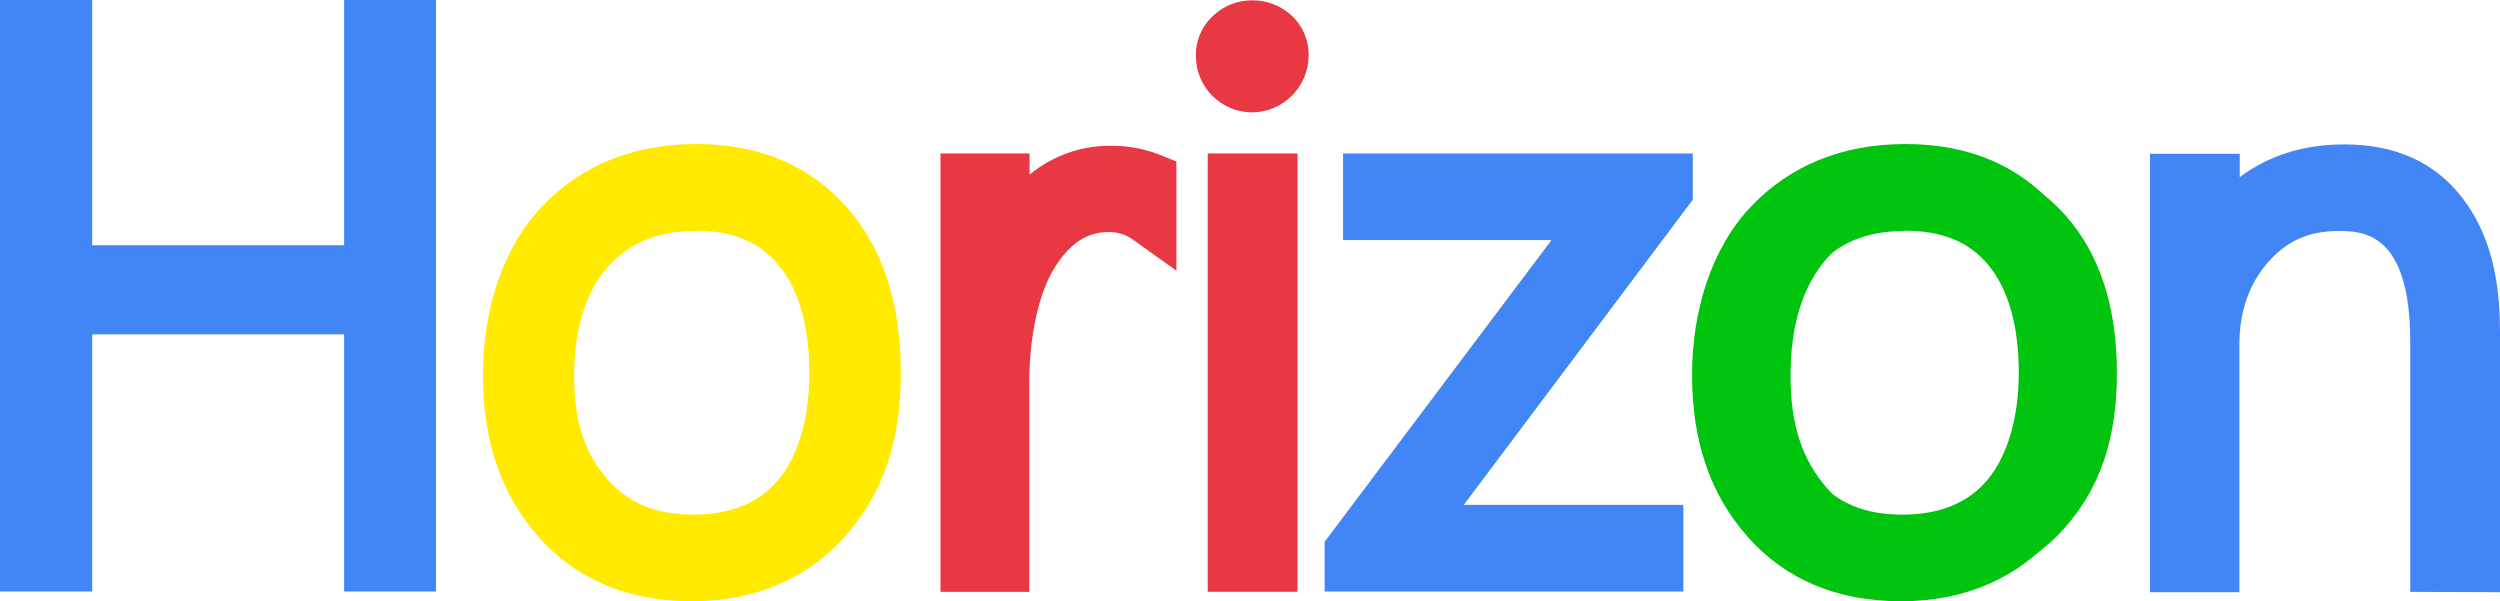
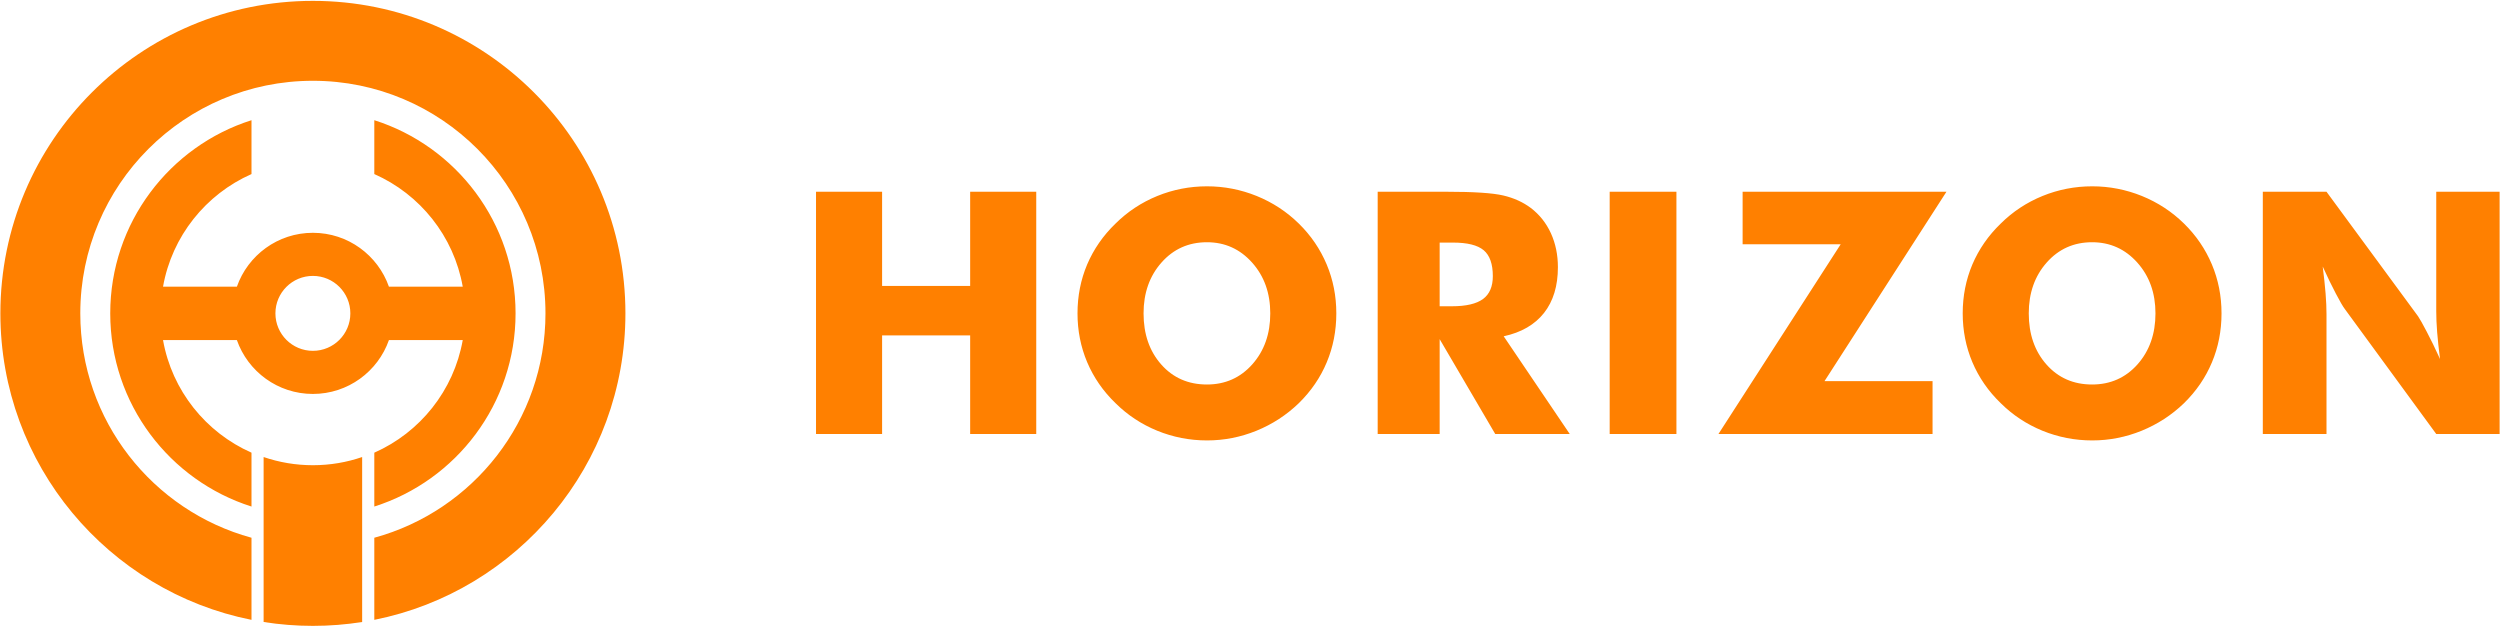
- <svg xmlns="http://www.w3.org/2000/svg" id="图层_1" data-name="图层 1" viewBox="0 0 718.5 172.7">
+ <svg xmlns="http://www.w3.org/2000/svg" xml:space="preserve" width="718px" height="180px" version="1.1" style="shape-rendering:geometricPrecision; text-rendering:geometricPrecision; image-rendering:optimizeQuality; fill-rule:evenodd; clip-rule:evenodd" viewBox="0 0 71800 18000">
  <defs>
-     <style>.cls-1{fill:#4285f4;}.cls-2{fill:#ffea00;}.cls-3{fill:#e73844;}.cls-4{fill:#00c40d;}</style>
+     <style type="text/css">
+    
+     .fil0 {fill:#FF8000}
+    
+   </style>
  </defs>
-   <polygon class="cls-1" points="98.9 170 98.9 96.1 26.5 96.1 26.5 170 0 170 0 0 26.5 0 26.5 70.5 98.9 70.5 98.9 0 125.3 0 125.3 170 98.9 170" />
-   <polygon class="cls-1" points="103.9 165 103.9 91.1 21.5 91.1 21.5 165 5 165 5 5 21.5 5 21.5 75.5 103.9 75.5 103.9 5 120.3 5 120.3 165 103.9 165" />
-   <polygon class="cls-1" points="100.9 168 100.9 94.1 24.5 94.1 24.5 168 2 168 2 2 24.5 2 24.5 72.5 100.9 72.5 100.9 2 123.3 2 123.3 168 100.9 168" />
-   <polygon class="cls-1" points="105.9 163 105.9 89.1 19.5 89.1 19.5 163 7 163 7 7 19.5 7 19.5 77.5 105.9 77.5 105.9 7 118.3 7 118.3 163 105.9 163" />
-   <polygon class="cls-1" points="103 166 103 92 22.5 92 22.5 166 4.1 166 4.1 4.1 22.5 4.1 22.5 74.6 103 74.6 103 4.1 121.3 4.1 121.3 166 103 166" />
-   <polygon class="cls-1" points="108 161 108 87 17.5 87 17.5 161 9.1 161 9.1 9.1 17.5 9.1 17.5 79.6 108 79.6 108 9.1 116.3 9.1 116.3 161 108 161" />
-   <polygon class="cls-1" points="105 164 105 90 20.5 90 20.5 164 6.1 164 6.1 6.1 20.5 6.1 20.5 76.6 105 76.6 105 6.1 119.3 6.1 119.3 164 105 164" />
-   <polygon class="cls-1" points="110 159 110 85 15.5 85 15.5 159 11.1 159 11.1 11.1 15.5 11.1 15.5 81.6 110 81.6 110 11.1 114.3 11.1 114.3 159 110 159" />
-   <polygon class="cls-1" points="102.8 166.2 102.8 92.2 22.6 92.2 22.6 166.2 3.9 166.2 3.9 3.9 22.6 3.9 22.6 74.4 102.8 74.4 102.8 3.9 121.5 3.9 121.5 166.2 102.8 166.2" />
-   <polygon class="cls-1" points="107.8 161.2 107.8 87.2 17.6 87.2 17.6 161.2 8.9 161.2 8.9 8.9 17.6 8.9 17.6 79.4 107.8 79.4 107.8 8.9 116.5 8.9 116.5 161.2 107.8 161.2" />
-   <polygon class="cls-1" points="104.8 164.2 104.8 90.2 20.6 90.2 20.6 164.2 5.9 164.2 5.9 5.9 20.6 5.9 20.6 76.4 104.8 76.4 104.8 5.9 119.5 5.9 119.5 164.2 104.8 164.2" />
-   <polygon class="cls-1" points="109.8 159.2 109.8 85.2 15.7 85.2 15.7 159.2 10.9 159.2 10.9 10.9 15.7 10.9 15.7 81.4 109.8 81.4 109.8 10.9 114.5 10.9 114.5 159.2 109.8 159.2" />
-   <path class="cls-1" d="M147.6,275.7v-74H59.3v74H48.7V121.6H59.3v70.5h88.3V121.6h10.5V275.7Z" transform="translate(-40.8 -113.6)" />
-   <path class="cls-1" d="M152.6,270.7V126.6h.5V270.7Zm-98.9,0V126.6h.6V270.7Z" transform="translate(-40.8 -113.6)" />
-   <polygon class="cls-1" points="108.8 160.1 108.8 86.1 16.6 86.1 16.6 160.1 9.9 160.1 9.9 9.9 16.6 9.9 16.6 80.5 108.8 80.5 108.8 9.9 115.4 9.9 115.4 160.1 108.8 160.1" />
-   <polygon class="cls-1" points="108.8 160.1 108.8 86.1 16.6 86.1 16.6 160.1 9.9 160.1 9.9 9.9 16.6 9.9 16.6 80.5 108.8 80.5 108.8 9.9 115.4 9.9 115.4 160.1 108.8 160.1" />
-   <path class="cls-2" d="M239.7,286.4c-18.4,0-33.2-6.2-44.1-18.5s-16-27.7-16-46.5,5.7-36.6,16.9-48.4,26.2-18,44.4-18,32.5,6.1,43.1,18,15.7,27.8,15.7,47.8-5.3,34.8-15.9,46.8S258.2,286.4,239.7,286.4Zm.8-106.4c-10.7,0-18.9,3.4-25.1,10.4s-9.6,17.7-9.6,31.2,3.2,22.3,9.4,29.5,14.1,10.4,24.8,10.4,18.9-3.3,24.5-10,8.9-17.4,8.9-30.7-3-24.1-8.8-31S251.2,179.9,240.5,179.9Z" transform="translate(-40.8 -113.6)" />
-   <path class="cls-2" d="M239.7,281.4c-16.9,0-30.4-5.7-40.3-16.8s-14.8-25.6-14.8-43.2,5.2-34.1,15.5-44.9,24-16.4,40.8-16.4,29.8,5.5,39.4,16.4,14.4,25.7,14.4,44.5-4.9,32.4-14.6,43.5S256.7,281.4,239.7,281.4Zm.8-106.4c-12.2,0-21.6,4-28.8,12.1s-10.8,19.8-10.8,34.5,3.6,24.7,10.6,32.8,16.4,12.1,28.6,12.1,21.7-3.9,28.4-11.8,10.1-19.4,10.1-33.9-3.4-26.4-10-34.2S252.7,174.9,240.5,174.9Z" transform="translate(-40.8 -113.6)" />
-   <path class="cls-2" d="M239.7,284.4c-17.8,0-32.1-6-42.6-17.9s-15.5-26.8-15.5-45.2,5.5-35.6,16.3-47,25.4-17.3,43-17.3,31.4,5.8,41.6,17.4,15.2,27,15.2,46.5-5.2,33.8-15.4,45.5S257.6,284.4,239.7,284.4Zm.8-106.4c-11.3,0-20,3.6-26.6,11.1s-10.1,18.5-10.1,32.5,3.3,23.3,9.9,30.9,15,11.1,26.4,11.1,20-3.5,26.1-10.8,9.4-18.2,9.4-32-3.1-25-9.3-32.3S251.8,177.9,240.5,177.9Z" transform="translate(-40.8 -113.6)" />
-   <path class="cls-2" d="M239.7,279.4c-16.3,0-29.3-5.4-38.8-16.2s-14.3-24.8-14.3-41.9,5-33.1,14.9-43.5S224.7,162,240.9,162s28.7,5.3,37.9,15.7,13.9,24.9,13.9,43.2-4.8,31.5-14.2,42.2S256.1,279.4,239.7,279.4Zm.8-106.4c-12.8,0-22.7,4.2-30.3,12.8s-11.3,20.6-11.3,35.8,3.7,25.6,11.1,34.1,17.3,12.8,30.1,12.8,22.9-4.1,29.9-12.6,10.5-20.2,10.5-35.2S277,193.4,270,185.2,253.4,172.9,240.5,172.9Z" transform="translate(-40.8 -113.6)" />
-   <path class="cls-2" d="M239.7,282.3c-17.1,0-30.9-5.8-41-17.2s-15-26-15-43.8,5.3-34.5,15.7-45.6,24.4-16.7,41.5-16.7,30.3,5.6,40.1,16.7,14.6,26.1,14.6,45.1-5,32.9-14.9,44.2S257,282.3,239.7,282.3Zm.8-106.4c-11.9,0-21.1,3.9-28.1,11.8s-10.6,19.4-10.6,33.9,3.5,24.2,10.4,32.2,15.9,11.8,27.9,11.8,21.2-3.8,27.7-11.5,9.9-19.1,9.9-33.3-3.3-26-9.8-33.6S252.5,175.9,240.5,175.9Z" transform="translate(-40.8 -113.6)" />
-   <path class="cls-2" d="M239.7,277.3c-15.6,0-28.2-5.2-37.3-15.5s-13.7-23.9-13.7-40.5,4.8-32.1,14.4-42.1,22.2-15.1,37.8-15.1,27.5,5,36.4,15,13.4,24.1,13.4,41.8-4.6,30.5-13.6,40.9S255.5,277.3,239.7,277.3Zm.8-106.4c-13.4,0-23.9,4.4-31.9,13.5s-11.8,21.4-11.8,37.2,3.9,26.5,11.6,35.5,18.2,13.5,31.7,13.5,24-4.4,31.5-13.3,11-21.1,11-36.5-3.7-28.3-11-36.9S254,170.9,240.5,170.9Z" transform="translate(-40.8 -113.6)" />
-   <path class="cls-2" d="M239.7,280.3c-16.5,0-29.8-5.5-39.5-16.5s-14.5-25.2-14.5-42.5,5.1-33.6,15.2-44.2,23.6-16.1,40-16.1,29.2,5.4,38.6,16,14.1,25.3,14.1,43.8-4.8,31.9-14.4,42.8S256.4,280.3,239.7,280.3Zm.8-106.4c-12.5,0-22.2,4.1-29.6,12.5s-11.1,20.2-11.1,35.2,3.6,25.2,10.8,33.5,16.8,12.5,29.4,12.5,22.3-4,29.2-12.2,10.3-19.9,10.3-34.6-3.4-26.9-10.3-34.9S253.1,173.9,240.5,173.9Z" transform="translate(-40.8 -113.6)" />
-   <path class="cls-2" d="M239.7,275.3c-15,0-27.1-5-35.8-14.8s-13.2-23.1-13.2-39.2,4.6-31.1,13.8-40.7,21.4-14.5,36.4-14.5,26.4,4.8,34.9,14.3,12.9,23.2,12.9,40.5-4.4,29.6-13.1,39.5S254.9,275.3,239.7,275.3Zm.8-106.4c-14,0-25,4.6-33.4,14.2s-12.3,22.2-12.3,38.5,4.1,27.5,12,36.8,19.1,14.2,33.2,14.2,25.2-4.6,33-14,11.5-21.9,11.5-37.8-3.9-29.2-11.4-38.2S254.6,168.9,240.5,168.9Z" transform="translate(-40.8 -113.6)" />
-   <path class="cls-2" d="M239.7,282.5c-17.2,0-31-5.8-41.2-17.2s-15.1-26.1-15.1-43.9,5.3-34.6,15.8-45.7,24.5-16.8,41.6-16.8,30.4,5.6,40.2,16.7,14.7,26.2,14.7,45.3-5,33-14.9,44.3S257,282.5,239.7,282.5Zm.8-106.4c-11.9,0-21,3.8-28,11.7S202,207.1,202,221.6s3.5,24.1,10.3,32.1,15.9,11.7,27.8,11.7,21.1-3.7,27.5-11.4,9.8-19,9.8-33.2-3.3-25.9-9.7-33.5S252.4,176.1,240.5,176.1Z" transform="translate(-40.8 -113.6)" />
-   <path class="cls-2" d="M239.7,277.5c-15.7,0-28.3-5.2-37.4-15.5s-13.8-24-13.8-40.6,4.9-32.2,14.4-42.3,22.3-15.2,38-15.2,27.6,5.1,36.5,15.1,13.4,24.1,13.4,42-4.6,30.6-13.7,41S255.5,277.5,239.7,277.5Zm.8-106.4c-13.4,0-23.8,4.4-31.7,13.4S197,205.8,197,221.6s3.9,26.5,11.5,35.3,18.1,13.4,31.6,13.4,23.9-4.3,31.4-13.2,11-21,11-36.4-3.7-28.2-10.9-36.7S254,171.1,240.5,171.1Z" transform="translate(-40.8 -113.6)" />
-   <path class="cls-2" d="M239.7,280.5c-16.6,0-29.9-5.6-39.7-16.6s-14.5-25.2-14.5-42.6,5.1-33.6,15.2-44.3,23.7-16.1,40.1-16.1,29.3,5.4,38.7,16.1,14.2,25.4,14.2,43.9-4.9,32-14.4,43S256.4,280.5,239.7,280.5Zm.8-106.4c-12.5,0-22.1,4.1-29.5,12.4s-11,20.1-11,35.1,3.6,25.1,10.8,33.4,16.8,12.4,29.3,12.4,22.2-4,29.1-12.2,10.3-19.8,10.3-34.5-3.4-26.8-10.2-34.8S253,174.1,240.5,174.1Z" transform="translate(-40.8 -113.6)" />
-   <path class="cls-2" d="M239.7,275.5c-15.1,0-27.2-5-35.9-14.9s-13.3-23.2-13.3-39.3,4.7-31.2,13.9-40.9,21.4-14.6,36.5-14.6,26.5,4.8,35,14.4,12.9,23.3,12.9,40.6-4.4,29.7-13.2,39.7S254.9,275.5,239.7,275.5Zm.8-106.4c-14,0-24.9,4.6-33.2,14.1S195,205.3,195,221.6s4,27.4,12,36.6,19,14.1,33.1,14.1,25.1-4.6,32.9-14,11.4-21.8,11.4-37.7-3.8-29.1-11.4-38S254.6,169.1,240.5,169.1Z" transform="translate(-40.8 -113.6)" />
-   <path class="cls-2" d="M239.7,278.4q-24.1,0-38.1-15.9t-14-41.2q0-27.4,14.7-42.9T240.9,163q23.5,0,37.2,15.4t13.7,42.6q0,25.7-13.9,41.6T239.7,278.4Zm.8-106.4q-19.5,0-31,13.1t-11.6,36.4q0,21.6,11.3,34.7t30.9,13.1q19.9,0,30.6-12.9t10.8-35.8q0-23.5-10.7-36.1T240.5,172Z" transform="translate(-40.8 -113.6)" />
-   <path class="cls-2" d="M200.5,252.7c-5.2-8.6-7.9-19.1-7.9-31.3,0-14.3,3.2-26,9.5-34.9-6.1,9.1-9.2,20.9-9.2,35.1C192.9,233.7,195.5,244.1,200.5,252.7Zm83-10.1a75.9,75.9,0,0,0,2.9-21.9c0-10.5-1.5-19.5-4.6-27.1,3.3,7.6,4.9,16.8,4.9,27.4A68,68,0,0,1,283.5,242.6Z" transform="translate(-40.8 -113.6)" />
-   <path class="cls-2" d="M239.7,276.4c-15.4,0-27.7-5.1-36.6-15.2s-13.5-23.6-13.5-39.9,4.8-31.6,14.1-41.5S225.6,165,240.9,165s27,4.9,35.7,14.7,13.1,23.7,13.1,41.2-4.5,30.1-13.4,40.3S255.2,276.4,239.7,276.4Zm.8-106.4c-13.5,0-24.5,4.6-32.5,13.8s-12.1,21.8-12.1,37.8,4,27,11.8,36,18.8,13.8,32.4,13.8,24.6-4.6,32.2-13.6,11.2-21.4,11.2-37.1-3.8-28.7-11.2-37.4S254.1,170,240.5,170Z" transform="translate(-40.8 -113.6)" />
-   <path class="cls-2" d="M239.7,276.4c-15.4,0-27.7-5.1-36.6-15.2s-13.5-23.6-13.5-39.9,4.8-31.6,14.1-41.5S225.6,165,240.9,165s27,4.9,35.7,14.7,13.1,23.7,13.1,41.2-4.5,30.1-13.4,40.3S255.2,276.4,239.7,276.4Zm.8-106.4c-13.5,0-24.5,4.6-32.5,13.8s-12.1,21.8-12.1,37.8,4,27,11.8,36,18.8,13.8,32.4,13.8,24.6-4.6,32.2-13.6,11.2-21.4,11.2-37.1-3.8-28.7-11.2-37.4S254.1,170,240.5,170Z" transform="translate(-40.8 -113.6)" />
-   <path class="cls-3" d="M311.1,283.7v-126h25.6v6.1a36,36,0,0,1,23.3-8.3,37.3,37.3,0,0,1,13.9,2.5l5,2v31.4l-12.6-9a11.4,11.4,0,0,0-7-2.1c-6,0-10.8,3.1-15.2,9.9s-7.5,19-7.5,33.8v59.7Z" transform="translate(-40.8 -113.6)" />
-   <path class="cls-3" d="M316.1,278.7v-116h15.6v11.7l8.2-6.7a31.2,31.2,0,0,1,20.2-7.2,32.4,32.4,0,0,1,12.1,2.1l1.8.7v18.3l-4.7-3.3a16.4,16.4,0,0,0-9.9-3c-7.7,0-14,4-19.4,12.1s-8.3,20.7-8.3,36.6v54.7Z" transform="translate(-40.8 -113.6)" />
-   <path class="cls-3" d="M313.1,281.7v-122h21.6v8.3l3.3-2.7a34.1,34.1,0,0,1,22.1-7.8,35.3,35.3,0,0,1,13.2,2.4l3.7,1.5v26.1l-9.4-6.7a13.3,13.3,0,0,0-8.1-2.4c-6.7,0-12,3.4-16.9,10.8s-7.8,19.7-7.8,34.9v57.7Z" transform="translate(-40.8 -113.6)" />
-   <path class="cls-3" d="M318.1,276.7v-112h11.6v13.9l11.4-9.3a29.2,29.2,0,0,1,18.9-6.7,30.4,30.4,0,0,1,11.3,2l.6.2v13l-1.5-1.1a18.3,18.3,0,0,0-11.1-3.4c-8.4,0-15.3,4.3-21,13s-8.7,21.4-8.7,37.7v52.7Z" transform="translate(-40.8 -113.6)" />
-   <path class="cls-3" d="M315.2,279.6V161.8h17.4V174a37.6,37.6,0,0,1,6-6.5,32.1,32.1,0,0,1,21.4-7.9,33.3,33.3,0,0,1,12.4,2.2l2.4,1v20.7l-6.1-4.4a15.5,15.5,0,0,0-9.4-2.8c-7.3,0-13.4,3.8-18.6,11.7s-8.2,20.4-8.2,36v55.6Z" transform="translate(-40.8 -113.6)" />
-   <path class="cls-3" d="M320.2,274.6V166.8h7.4v22.6l9-12.4a32.7,32.7,0,0,1,5.2-5.6,27.3,27.3,0,0,1,18.2-6.7,28.9,28.9,0,0,1,9.8,1.6v7.7a21,21,0,0,0-10.5-2.6c-9,0-16.7,4.7-22.8,13.9s-9,22.2-9,38.8v50.6Z" transform="translate(-40.8 -113.6)" />
-   <path class="cls-3" d="M317.2,277.6V163.8h13.4v16.4l3.6-5a35.7,35.7,0,0,1,5.7-6.2,30.2,30.2,0,0,1,20.1-7.4,31.3,31.3,0,0,1,11.7,2.1l1.2.5v15.5l-3-2.1a17.4,17.4,0,0,0-10.5-3.2c-8.1,0-14.7,4.1-20.3,12.6s-8.5,21.1-8.5,37.1v53.6Z" transform="translate(-40.8 -113.6)" />
-   <path class="cls-3" d="M322.2,272.6V168.8h3.4v26.8l12.7-17.4a30.7,30.7,0,0,1,4.9-5.3,25.3,25.3,0,0,1,16.9-6.2,28,28,0,0,1,7.8,1v3.1a23.7,23.7,0,0,0-8.5-1.5c-9.8,0-18,5-24.4,14.8s-9.3,22.9-9.3,39.9v48.6Z" transform="translate(-40.8 -113.6)" />
-   <path class="cls-3" d="M315,279.8V161.6h17.8v11.9a37.6,37.6,0,0,1,5.7-6.1,32.3,32.3,0,0,1,21.6-8,33.5,33.5,0,0,1,12.5,2.2l2.6,1v21.2l-6.4-4.6a15.3,15.3,0,0,0-9.2-2.8c-7.3,0-13.3,3.8-18.4,11.6s-8.1,20.3-8.1,35.9v55.8Z" transform="translate(-40.8 -113.6)" />
-   <path class="cls-3" d="M320,274.8V166.6h7.8v21.9l9-12a32.7,32.7,0,0,1,4.9-5.3,27.5,27.5,0,0,1,18.3-6.8,29,29,0,0,1,10,1.6v8.2a20.7,20.7,0,0,0-10.7-2.8c-9,0-16.6,4.7-22.6,13.9s-9,22.1-9,38.7v50.8Z" transform="translate(-40.8 -113.6)" />
-   <path class="cls-3" d="M317,277.8V163.6h13.8v15.9l3.6-4.8a35.7,35.7,0,0,1,5.4-5.7,30.4,30.4,0,0,1,20.3-7.5,31.5,31.5,0,0,1,11.7,2.1l1.3.5v16l-3.3-2.3a17.2,17.2,0,0,0-10.4-3.2c-8,0-14.6,4.1-20.1,12.5s-8.5,21-8.5,37v53.8Z" transform="translate(-40.8 -113.6)" />
-   <path class="cls-3" d="M322,272.8V168.6h3.8v25.9l12.6-16.8a30.7,30.7,0,0,1,4.6-4.9,25.5,25.5,0,0,1,17-6.3,28.1,28.1,0,0,1,8,1.1V171a23.4,23.4,0,0,0-8.7-1.6c-9.7,0-17.9,5-24.3,14.8s-9.3,22.8-9.3,39.8v48.8Z" transform="translate(-40.8 -113.6)" />
-   <path class="cls-3" d="M371,176a19.4,19.4,0,0,0-11.6-3.5q-13,0-21.8,13.4T328.8,224v51.7h-9.7V165.7h9.7v24.4h.4q3.8-12.6,11.9-19.6a28.2,28.2,0,0,1,18.9-7,29.3,29.3,0,0,1,11,1.9Z" transform="translate(-40.8 -113.6)" />
-   <path class="cls-3" d="M324.1,195.1h3.7a83,83,0,0,0-3.7,19.8Z" transform="translate(-40.8 -113.6)" />
-   <path class="cls-3" d="M321.1,273.7V167.7h5.7v24.4h3.9l.4-1.4c2.4-8,6.2-14.2,11.3-18.6a26.1,26.1,0,0,1,17.6-6.5,28.5,28.5,0,0,1,9,1.3v5.6a22.2,22.2,0,0,0-9.6-2.1c-9.3,0-17.3,4.8-23.5,14.3s-9.1,22.5-9.1,39.3v49.7Z" transform="translate(-40.8 -113.6)" />
-   <path class="cls-3" d="M321.1,273.7V167.7h5.7v24.4h3.9l.4-1.4c2.4-8,6.2-14.2,11.3-18.6a26.1,26.1,0,0,1,17.6-6.5,28.5,28.5,0,0,1,9,1.3v5.6a22.2,22.2,0,0,0-9.6-2.1c-9.3,0-17.3,4.8-23.5,14.3s-9.1,22.5-9.1,39.3v49.7Z" transform="translate(-40.8 -113.6)" />
-   <path class="cls-3" d="M400.6,145.9a16.2,16.2,0,0,1-16.1-16.3,15.3,15.3,0,0,1,5.2-11.7,16.1,16.1,0,0,1,10.9-4.2,16.5,16.5,0,0,1,11,4,15.3,15.3,0,0,1,5.3,11.9,16.4,16.4,0,0,1-16.3,16.3Z" transform="translate(-40.8 -113.6)" />
-   <path class="cls-3" d="M400.6,140.9a11.2,11.2,0,0,1-11.1-11.3,10.4,10.4,0,0,1,3.5-8,11.1,11.1,0,0,1,7.6-2.9,11.5,11.5,0,0,1,7.8,2.8,10.2,10.2,0,0,1,3.6,8,11.4,11.4,0,0,1-11.3,11.3Z" transform="translate(-40.8 -113.6)" />
-   <path class="cls-3" d="M400.6,143.9a14.2,14.2,0,0,1-14.1-14.3,13.3,13.3,0,0,1,4.6-10.2,14.2,14.2,0,0,1,9.6-3.7,14.6,14.6,0,0,1,9.7,3.6,13.3,13.3,0,0,1,4.6,10.3,14.4,14.4,0,0,1-14.3,14.3Z" transform="translate(-40.8 -113.6)" />
-   <path class="cls-3" d="M400.6,138.9a9.2,9.2,0,0,1-9.1-9.3,8.3,8.3,0,0,1,2.8-6.5,9.2,9.2,0,0,1,6.3-2.4,9.6,9.6,0,0,1,6.5,2.4,8.3,8.3,0,0,1,2.9,6.5,9.4,9.4,0,0,1-9.3,9.3Z" transform="translate(-40.8 -113.6)" />
-   <path class="cls-3" d="M400.6,141.8a12.1,12.1,0,0,1-12-12.3,11.2,11.2,0,0,1,3.9-8.7,12.2,12.2,0,0,1,8.2-3.2,12.6,12.6,0,0,1,8.4,3.1,11.1,11.1,0,0,1,3.9,8.8,12.3,12.3,0,0,1-12.3,12.3Z" transform="translate(-40.8 -113.6)" />
-   <path class="cls-3" d="M400.6,136.8a7.1,7.1,0,0,1-7-7.3,6.1,6.1,0,0,1,2.1-4.9,7.2,7.2,0,0,1,4.9-1.9,7.6,7.6,0,0,1,5.1,1.9,6.1,6.1,0,0,1,2.1,4.9,7.3,7.3,0,0,1-7.3,7.3Z" transform="translate(-40.8 -113.6)" />
-   <path class="cls-3" d="M400.6,139.8a10.1,10.1,0,0,1-10-10.3,9.2,9.2,0,0,1,3.2-7.2,10.2,10.2,0,0,1,6.9-2.7,10.6,10.6,0,0,1,7.1,2.6,9.2,9.2,0,0,1,3.2,7.2,10.3,10.3,0,0,1-10.3,10.3Z" transform="translate(-40.8 -113.6)" />
-   <path class="cls-3" d="M400.6,134.8a5,5,0,0,1-3.5-1.5,4.9,4.9,0,0,1-1.5-3.8,4.2,4.2,0,0,1,1.5-3.4,5.2,5.2,0,0,1,3.6-1.4,5.6,5.6,0,0,1,3.8,1.4,4.2,4.2,0,0,1,1.4,3.4,5.3,5.3,0,0,1-5.3,5.3Z" transform="translate(-40.8 -113.6)" />
-   <path class="cls-3" d="M400.6,142a12.3,12.3,0,0,1-12.2-12.5,11.4,11.4,0,0,1,3.9-8.8,12.4,12.4,0,0,1,8.3-3.2,12.8,12.8,0,0,1,8.5,3.1,11.3,11.3,0,0,1,4,8.9A12.5,12.5,0,0,1,400.6,142Z" transform="translate(-40.8 -113.6)" />
-   <path class="cls-3" d="M400.6,137a7.3,7.3,0,0,1-7.2-7.5,6.4,6.4,0,0,1,2.2-5,7.4,7.4,0,0,1,5-2,7.8,7.8,0,0,1,5.3,1.9,6.3,6.3,0,0,1,2.2,5.1,7.5,7.5,0,0,1-7.5,7.5Z" transform="translate(-40.8 -113.6)" />
-   <path class="cls-3" d="M400.6,140a10.3,10.3,0,0,1-10.2-10.5,9.4,9.4,0,0,1,3.2-7.3,10.4,10.4,0,0,1,7-2.7,10.8,10.8,0,0,1,7.2,2.6,9.4,9.4,0,0,1,3.3,7.4A10.5,10.5,0,0,1,400.6,140Z" transform="translate(-40.8 -113.6)" />
-   <path class="cls-3" d="M400.6,135a5.3,5.3,0,0,1-5.2-5.5,4.4,4.4,0,0,1,1.5-3.5,5.4,5.4,0,0,1,3.7-1.5,5.8,5.8,0,0,1,4,1.5,4.4,4.4,0,0,1,1.5,3.6,5.5,5.5,0,0,1-5.5,5.5Z" transform="translate(-40.8 -113.6)" />
-   <path class="cls-3" d="M400.6,137.9a8.3,8.3,0,0,1-8.2-8.4,7.3,7.3,0,0,1,2.5-5.8,8.4,8.4,0,0,1,5.6-2.2,8.8,8.8,0,0,1,5.9,2.1,7.2,7.2,0,0,1,2.5,5.8,8.4,8.4,0,0,1-8.4,8.4Z" transform="translate(-40.8 -113.6)" />
-   <path class="cls-3" d="M400.6,132.9a3,3,0,0,1-2.2-1,3,3,0,0,1-.9-2.4,2.3,2.3,0,0,1,.8-2,3.4,3.4,0,0,1,2.4-1,3.8,3.8,0,0,1,2.6,1,2.3,2.3,0,0,1,.8,2,3.4,3.4,0,0,1-3.4,3.4Z" transform="translate(-40.8 -113.6)" />
-   <path class="cls-3" d="M400.6,135.9a6.3,6.3,0,0,1-6.2-6.4,5.3,5.3,0,0,1,1.8-4.2,6.4,6.4,0,0,1,4.3-1.7,6.8,6.8,0,0,1,4.6,1.7,5.3,5.3,0,0,1,1.8,4.3,6.4,6.4,0,0,1-6.4,6.4Z" transform="translate(-40.8 -113.6)" />
-   <path class="cls-3" d="M400.6,130.9c-.2,0-.4,0-.9-.4s-.3-.3-.3-1a1.2,1.2,0,0,1,0-.4h.1a1.4,1.4,0,0,1,1-.5,1.8,1.8,0,0,1,1.3.5h0a1.1,1.1,0,0,1,.1.5,1.4,1.4,0,0,1-1.4,1.4Z" transform="translate(-40.8 -113.6)" />
-   <rect class="cls-3" x="347.1" y="44.1" width="25.8" height="125.97" />
-   <rect class="cls-3" x="352.1" y="49.1" width="15.8" height="115.97" />
-   <rect class="cls-3" x="349.1" y="46.1" width="21.8" height="121.97" />
-   <rect class="cls-3" x="354.1" y="51.1" width="11.8" height="111.97" />
-   <rect class="cls-3" x="351.1" y="48.1" width="17.6" height="117.84" />
-   <rect class="cls-3" x="356.1" y="53.1" width="7.6" height="107.84" />
-   <rect class="cls-3" x="353.1" y="50.1" width="13.6" height="113.84" />
-   <rect class="cls-3" x="358.1" y="55.1" width="3.6" height="103.84" />
-   <rect class="cls-3" x="350.9" y="48" width="18" height="118.22" />
-   <rect class="cls-3" x="355.9" y="53" width="8" height="108.22" />
-   <rect class="cls-3" x="352.9" y="50" width="14" height="114.22" />
-   <rect class="cls-3" x="357.9" y="55" width="4" height="104.22" />
-   <rect class="cls-3" x="355" y="52" width="9.9" height="110.09" />
-   <rect class="cls-3" x="355" y="52" width="9.9" height="110.09" />
-   <rect class="cls-3" x="357" y="54" width="5.9" height="106.09" />
-   <rect class="cls-3" x="357" y="54" width="5.9" height="106.09" />
-   <polygon class="cls-1" points="380.7 170 380.7 155.7 445.9 69 386 69 386 44.1 486.5 44.1 486.5 57.4 420.7 145.1 483.8 145.1 483.8 170 380.7 170" />
-   <polygon class="cls-1" points="385.7 165 385.7 157.4 455.9 64 391 64 391 49.1 481.5 49.1 481.5 55.7 410.7 150.1 478.8 150.1 478.8 165 385.7 165" />
-   <polygon class="cls-1" points="382.7 168 382.7 156.4 449.9 67 388 67 388 46.1 484.5 46.1 484.5 56.7 416.7 147.1 481.8 147.1 481.8 168 382.7 168" />
-   <polygon class="cls-1" points="387.7 163 387.7 158 459.9 62 393 62 393 51.1 479.5 51.1 479.5 55 406.7 152.1 476.8 152.1 476.8 163 387.7 163" />
-   <polygon class="cls-1" points="384.8 166 384.8 157.1 454 64.9 390.1 64.9 390.1 48.1 482.4 48.1 482.4 56 412.5 149.2 479.7 149.2 479.7 166 384.8 166" />
-   <polygon class="cls-1" points="389.8 161 389.8 158.7 464 59.9 395.1 59.9 395.1 53.1 477.4 53.1 477.4 54.3 402.5 154.2 474.7 154.2 474.7 161 389.8 161" />
-   <polygon class="cls-1" points="386.8 164 386.8 157.7 458 62.9 392.1 62.9 392.1 50.1 480.4 50.1 480.4 55.3 408.5 151.2 477.7 151.2 477.7 164 386.8 164" />
-   <polygon class="cls-1" points="392.1 159 468 57.9 397.1 57.9 397.1 55.1 474.3 55.1 398.5 156.2 472.7 156.2 472.7 159 392.1 159" />
-   <polygon class="cls-1" points="384.6 166.2 384.6 157 453.6 65.1 389.9 65.1 389.9 48 482.6 48 482.6 56.1 412.9 149 479.9 149 479.9 166.2 384.6 166.2" />
-   <polygon class="cls-1" points="389.6 161.2 389.6 158.7 463.6 60.1 394.9 60.1 394.9 53 477.6 53 477.6 54.4 402.9 154 474.9 154 474.9 161.2 389.6 161.2" />
-   <polygon class="cls-1" points="386.6 164.2 386.6 157.7 457.6 63.1 391.9 63.1 391.9 50 480.6 50 480.6 55.4 408.9 151 477.9 151 477.9 164.2 386.6 164.2" />
-   <polygon class="cls-1" points="391.7 159.2 467.6 58.1 396.9 58.1 396.9 55 474.7 55 398.9 156 472.9 156 472.9 159.2 391.7 159.2" />
-   <path class="cls-1" d="M445.5,266.7h71.1v9H429.4V272l73.1-97.3H434.7v-9h84.6v2.7Z" transform="translate(-40.8 -113.6)" />
-   <path class="cls-1" d="M445.5,266.7h71.1v9H429.4V272l73.1-97.3H434.7v-9h84.6v2.7Z" transform="translate(-40.8 -113.6)" />
-   <polygon class="cls-1" points="390.7 160.1 390.7 159 465.8 59 395.9 59 395.9 54 476.5 54 476.5 54 400.8 155.1 473.9 155.1 473.9 160.1 390.7 160.1" />
-   <polygon class="cls-1" points="390.7 160.1 390.7 159 465.8 59 395.9 59 395.9 54 476.5 54 476.5 54 400.8 155.1 473.9 155.1 473.9 160.1 390.7 160.1" />
-   <path class="cls-4" d="M587.2,286.4c-18.4,0-33.2-6.2-44.1-18.5s-16-27.7-16-46.5,5.7-36.6,16.9-48.4,26.2-18,44.4-18,32.5,6.1,43.1,18,15.7,27.8,15.7,47.8-5.3,34.8-15.9,46.8S605.7,286.4,587.2,286.4Zm.8-106.4c-10.7,0-18.9,3.4-25.1,10.4s-9.6,17.7-9.6,31.2,3.2,22.3,9.4,29.5,14.1,10.4,24.8,10.4,18.9-3.3,24.5-10S621,234,621,220.7s-3-24.1-8.8-31S598.7,179.9,588,179.9Z" transform="translate(-40.8 -113.6)" />
-   <path class="cls-4" d="M587.2,281.4c-16.9,0-30.4-5.7-40.3-16.8s-14.8-25.6-14.8-43.2,5.2-34.1,15.5-44.9,24-16.4,40.8-16.4,29.8,5.5,39.4,16.4,14.4,25.7,14.4,44.5-4.9,32.4-14.7,43.5S604.2,281.4,587.2,281.4Zm.8-106.4c-12.2,0-21.6,4-28.8,12.1s-10.8,19.8-10.8,34.5,3.6,24.7,10.6,32.8,16.4,12.1,28.6,12.1,21.7-3.9,28.4-11.8S626,235.2,626,220.7s-3.4-26.4-10-34.2S600.2,174.9,588,174.9Z" transform="translate(-40.8 -113.6)" />
-   <path class="cls-4" d="M587.2,284.4c-17.8,0-32.1-6-42.6-17.9s-15.5-26.8-15.5-45.2,5.5-35.6,16.3-47,25.4-17.3,43-17.3,31.4,5.8,41.6,17.4,15.2,27,15.2,46.5-5.2,33.8-15.4,45.5S605.1,284.4,587.2,284.4Zm.8-106.4c-11.3,0-20,3.6-26.6,11.1s-10.1,18.5-10.1,32.5,3.3,23.3,9.9,30.9,15,11.1,26.4,11.1,20-3.5,26.1-10.8,9.4-18.2,9.4-32-3.1-25-9.3-32.3S599.3,177.9,588,177.9Z" transform="translate(-40.8 -113.6)" />
-   <path class="cls-4" d="M587.2,279.4c-16.3,0-29.3-5.4-38.8-16.2s-14.3-24.8-14.3-41.9,5-33.1,14.9-43.5S572.3,162,588.4,162s28.7,5.3,37.9,15.7,13.9,24.9,13.9,43.2-4.8,31.5-14.2,42.2S603.6,279.4,587.2,279.4Zm.8-106.4c-12.8,0-22.7,4.2-30.3,12.8s-11.3,20.6-11.3,35.8,3.7,25.6,11.1,34.1,17.3,12.8,30.1,12.8,22.9-4.1,29.9-12.6S628,235.7,628,220.7s-3.5-27.3-10.5-35.5S600.9,172.9,588,172.9Z" transform="translate(-40.8 -113.6)" />
-   <path class="cls-4" d="M587.2,282.3c-17.1,0-30.9-5.8-41-17.2s-15-26-15-43.8,5.3-34.5,15.7-45.6,24.4-16.7,41.5-16.7,30.3,5.6,40.1,16.7,14.6,26.1,14.6,45.1-5,32.9-14.9,44.2S604.5,282.3,587.2,282.3Zm.8-106.4c-11.9,0-21.1,3.9-28.1,11.8s-10.6,19.4-10.6,33.9,3.5,24.2,10.3,32.2,16,11.8,27.9,11.8,21.2-3.8,27.7-11.5,9.9-19.1,9.9-33.3-3.3-26-9.8-33.6S600,175.9,588,175.9Z" transform="translate(-40.8 -113.6)" />
-   <path class="cls-4" d="M587.2,277.3c-15.6,0-28.2-5.2-37.3-15.5s-13.7-23.9-13.7-40.5,4.8-32.1,14.4-42.1,22.2-15.1,37.8-15.1,27.5,5,36.4,15,13.4,24.1,13.4,41.8-4.6,30.5-13.6,40.9S603,277.3,587.2,277.3Zm.8-106.4c-13.4,0-23.9,4.4-31.9,13.5s-11.8,21.4-11.8,37.2,3.9,26.6,11.6,35.5,18.2,13.5,31.7,13.5,24-4.4,31.5-13.3,11-21.1,11-36.5-3.7-28.3-11-36.9S601.5,170.9,588,170.9Z" transform="translate(-40.8 -113.6)" />
-   <path class="cls-4" d="M587.2,280.3c-16.5,0-29.8-5.5-39.5-16.5s-14.5-25.2-14.5-42.5,5.1-33.6,15.2-44.2,23.6-16.1,40-16.1,29.2,5.4,38.6,16,14.1,25.3,14.1,43.8-4.8,31.9-14.4,42.8S603.9,280.3,587.2,280.3Zm.8-106.4c-12.5,0-22.2,4.1-29.6,12.5s-11.1,20.2-11.1,35.2,3.6,25.2,10.8,33.5,16.8,12.5,29.4,12.5,22.3-4,29.2-12.2,10.3-19.9,10.3-34.6-3.4-26.9-10.3-34.9S600.6,173.9,588,173.9Z" transform="translate(-40.8 -113.6)" />
-   <path class="cls-4" d="M587.2,275.3c-15,0-27.1-5-35.8-14.8s-13.2-23.1-13.2-39.2,4.6-31.1,13.8-40.7,21.4-14.5,36.4-14.5,26.4,4.8,34.9,14.3,12.9,23.2,12.9,40.5-4.4,29.6-13.1,39.5S602.4,275.3,587.2,275.3Zm.8-106.4c-14,0-25,4.6-33.4,14.2s-12.3,22.2-12.3,38.5,4.1,27.5,12,36.8,19.1,14.2,33.2,14.2,25.2-4.6,33-14,11.5-21.9,11.5-37.8-3.9-29.2-11.4-38.2S602.1,168.9,588,168.9Z" transform="translate(-40.8 -113.6)" />
-   <path class="cls-4" d="M593.1,282.5c-17.2,0-31-5.8-41.2-17.2s-15-26.1-15-43.9,5.3-34.6,15.8-45.7,24.5-16.8,41.6-16.8,30.4,5.6,40.2,16.7,14.7,26.2,14.7,45.3-5,33-14.9,44.3S610.3,282.5,593.1,282.5Zm.8-106.4c-11.9,0-21,3.8-28,11.7s-10.5,19.3-10.5,33.8,3.5,24.1,10.3,32.1,15.9,11.7,27.8,11.7,21.1-3.7,27.5-11.4,9.8-19,9.8-33.2-3.3-25.9-9.7-33.5S605.7,176.1,593.8,176.1Z" transform="translate(-40.8 -113.6)" />
-   <path class="cls-4" d="M593.1,277.5c-15.7,0-28.3-5.2-37.4-15.5s-13.8-24-13.8-40.6,4.9-32.2,14.4-42.3,22.3-15.2,38-15.2,27.6,5.1,36.5,15.1,13.4,24.1,13.4,42-4.6,30.6-13.7,41S608.8,277.5,593.1,277.5Zm.8-106.4c-13.4,0-23.8,4.4-31.7,13.4s-11.8,21.3-11.8,37.1,3.9,26.5,11.5,35.3,18.1,13.4,31.6,13.4,23.9-4.3,31.4-13.2,11-21,11-36.4S632,192.5,624.8,184,607.3,171.1,593.8,171.1Z" transform="translate(-40.8 -113.6)" />
-   <path class="cls-4" d="M593.1,280.5c-16.6,0-29.9-5.6-39.7-16.6s-14.5-25.2-14.5-42.6,5.1-33.6,15.2-44.3,23.7-16.1,40.2-16.1,29.3,5.4,38.7,16.1,14.2,25.4,14.2,43.9-4.9,32-14.4,43S609.7,280.5,593.1,280.5Zm.8-106.4c-12.5,0-22.1,4.1-29.5,12.4s-11,20.1-11,35.1,3.6,25.1,10.8,33.4,16.8,12.4,29.3,12.4,22.2-4,29.1-12.2,10.3-19.8,10.3-34.5-3.4-26.8-10.2-34.8S606.3,174.1,593.8,174.1Z" transform="translate(-40.8 -113.6)" />
-   <path class="cls-4" d="M593.1,275.5c-15.1,0-27.2-5-35.9-14.9s-13.3-23.2-13.3-39.3,4.7-31.2,13.9-40.9,21.5-14.6,36.5-14.6,26.5,4.8,35,14.4,12.9,23.3,12.9,40.6-4.4,29.7-13.2,39.7S608.2,275.5,593.1,275.5Zm.8-106.4c-14,0-24.9,4.6-33.2,14.1s-12.3,22.2-12.3,38.4,4,27.4,12,36.6,19,14.1,33.1,14.1,25.1-4.6,32.9-14,11.4-21.8,11.4-37.7-3.8-29.1-11.4-38S607.9,169.1,593.8,169.1Z" transform="translate(-40.8 -113.6)" />
-   <path class="cls-4" d="M593.1,278.4q-24.1,0-38.1-15.9t-14-41.2q0-27.4,14.7-42.9T594.2,163q23.5,0,37.2,15.4t13.7,42.6q0,25.7-13.9,41.6T593.1,278.4Zm.8-106.4q-19.5,0-31,13.1t-11.6,36.4q0,21.6,11.3,34.7t30.9,13.1q19.9,0,30.6-12.9t10.8-35.8q0-23.5-10.7-36.1T593.8,172Z" transform="translate(-40.8 -113.6)" />
-   <path class="cls-4" d="M553.8,252.7c-5.3-8.6-7.9-19.1-7.9-31.3,0-14.3,3.2-26,9.5-34.9-6.1,9.1-9.2,20.9-9.2,35.1C546.2,233.7,548.8,244.1,553.8,252.7Zm83-10.1a75.9,75.9,0,0,0,2.9-21.9c0-10.5-1.5-19.6-4.6-27.2,3.3,7.6,4.9,16.8,4.9,27.4A68,68,0,0,1,636.8,242.6Z" transform="translate(-40.8 -113.6)" />
-   <path class="cls-4" d="M593.1,276.4c-15.4,0-27.7-5.1-36.6-15.2s-13.5-23.6-13.5-39.9,4.8-31.6,14.1-41.5S578.9,165,594.2,165s27,4.9,35.7,14.7,13.1,23.7,13.1,41.2-4.5,30.1-13.4,40.3S608.5,276.4,593.1,276.4Zm.8-106.4c-13.5,0-24.5,4.6-32.5,13.8s-12.1,21.8-12.1,37.8,4,27,11.8,36,18.8,13.8,32.4,13.8,24.6-4.6,32.2-13.6,11.2-21.4,11.2-37.1S633,192,625.6,183.3,607.4,170,593.8,170Z" transform="translate(-40.8 -113.6)" />
-   <path class="cls-4" d="M593.1,276.4c-15.4,0-27.7-5.1-36.6-15.2s-13.5-23.6-13.5-39.9,4.8-31.6,14.1-41.5S578.9,165,594.2,165s27,4.9,35.7,14.7,13.1,23.7,13.1,41.2-4.5,30.1-13.4,40.3S608.5,276.4,593.1,276.4Zm.8-106.4c-13.5,0-24.5,4.6-32.5,13.8s-12.1,21.8-12.1,37.8,4,27,11.8,36,18.8,13.8,32.4,13.8,24.6-4.6,32.2-13.6,11.2-21.4,11.2-37.1S633,192,625.6,183.3,607.4,170,593.8,170Z" transform="translate(-40.8 -113.6)" />
-   <path class="cls-1" d="M733.5,283.7v-72c0-31.7-14-31.7-20.7-31.7-8.4,0-14.8,2.8-20.2,9s-8.2,14.1-8.2,23.6v71.2H658.7v-126h25.8v6.7c8.3-6.2,18.3-9.4,30.1-9.4,14.4,0,25.7,5,33.5,14.9s11.2,22.4,11.2,38.9v74.9Z" transform="translate(-40.8 -113.6)" />
-   <path class="cls-1" d="M738.5,278.7v-67c0-32.9-14.6-36.7-25.7-36.7s-17.6,3.5-23.9,10.7-9.5,16.1-9.5,26.9v66.2H663.7v-116h15.8v11.7l8-6c7.4-5.6,16.5-8.4,27.1-8.4,12.8,0,22.7,4.4,29.6,13s10.1,20.4,10.1,35.8v69.9Z" transform="translate(-40.8 -113.6)" />
-   <path class="cls-1" d="M735.5,281.7v-70c0-33.7-15.9-33.7-22.7-33.7-9,0-15.9,3.1-21.7,9.6s-8.7,14.9-8.7,25v69.2H660.7v-122h21.8v8.7l3.2-2.4c7.9-6,17.6-9,28.9-9,13.7,0,24.5,4.8,32,14.1s10.8,21.6,10.8,37.6v72.9Z" transform="translate(-40.8 -113.6)" />
-   <path class="cls-1" d="M740.5,276.7v-65c0-38.7-20.8-38.7-27.7-38.7-10.4,0-18.7,3.7-25.4,11.3s-10,16.9-10,28.2v64.2H665.7v-112h11.8v13.7l11.2-8.5c7-5.3,15.7-8,25.9-8,12.1,0,21.6,4.1,28,12.2s9.7,19.7,9.7,34.5v67.9Z" transform="translate(-40.8 -113.6)" />
-   <path class="cls-1" d="M737.5,279.6V211.7c0-32.1-14.1-35.8-24.7-35.8s-17.1,3.4-23.2,10.3-9.3,15.7-9.3,26.3v67.1H662.7V161.8h17.6v12c8.5-9.7,19.9-14.6,34.2-14.6s23.3,4.5,30.3,13.3,10.3,20.8,10.3,36.3v70.9Z" transform="translate(-40.8 -113.6)" />
-   <path class="cls-1" d="M742.5,274.6V211.7c0-27.1-10-40.8-29.7-40.8-10.9,0-20,4.1-27,12s-10.5,17.7-10.5,29.6v62.1h-7.6V166.8h7.6v20.3l8.8-10c7.6-8.7,17.5-12.9,30.4-12.9s20.4,3.9,26.4,11.5,9.2,18.9,9.2,33.2v65.9Z" transform="translate(-40.8 -113.6)" />
-   <path class="cls-1" d="M739.5,277.6V211.7c0-25.4-8.7-37.8-26.7-37.8-10.1,0-18.2,3.6-24.7,11s-9.7,16.5-9.7,27.6v65.1H664.7V163.8h13.6v15.3l3.5-4c8.1-9.3,19.1-14,32.7-14s22.1,4.2,28.8,12.6,9.9,20,9.9,35.1v68.9Z" transform="translate(-40.8 -113.6)" />
-   <path class="cls-1" d="M744.5,272.6V211.7c0-28.4-10.7-42.8-31.7-42.8-11.5,0-21.1,4.3-28.5,12.7s-11,18.6-11,30.9v60.1h-3.6V168.8h3.6v23.6l12.3-14.1c7.1-8.1,16.8-12.3,28.9-12.3s19.2,3.6,24.9,10.7,8.8,18.1,8.8,32v63.9Z" transform="translate(-40.8 -113.6)" />
-   <path class="cls-1" d="M737.4,279.8V211.7c0-31.9-14-35.6-24.5-35.6s-17,3.4-23.1,10.3-9.2,15.6-9.2,26.2v67.3h-18V161.6h18v11.6c8.5-9.5,19.9-14.3,34-14.3s23.4,4.5,30.5,13.4,10.3,20.9,10.3,36.5v71Z" transform="translate(-40.8 -113.6)" />
-   <path class="cls-1" d="M742.4,274.8V211.7c0-26.9-9.9-40.6-29.5-40.6-10.8,0-19.9,4-26.8,12s-10.4,17.7-10.4,29.5v62.3h-8V166.6h8v19.8l8.7-9.8c7.6-8.5,17.5-12.7,30.3-12.7s20.5,3.9,26.6,11.5,9.3,18.9,9.3,33.3v66Z" transform="translate(-40.8 -113.6)" />
-   <path class="cls-1" d="M739.4,277.8V211.7c0-25.3-8.7-37.6-26.5-37.6-10.1,0-18.1,3.6-24.6,11s-9.7,16.5-9.7,27.5v65.3h-14V163.6h14v14.9l3.5-3.9c8.1-9.1,19-13.7,32.5-13.7s22.2,4.3,28.9,12.7,9.9,20.1,9.9,35.2v69Z" transform="translate(-40.8 -113.6)" />
-   <path class="cls-1" d="M744.4,272.8V211.7c0-28.3-10.6-42.6-31.5-42.6-11.4,0-21,4.3-28.3,12.7s-10.9,18.5-10.9,30.8v60.3h-4V168.6h4v23l12.2-13.7c7.1-8,16.8-12,28.8-12s19.3,3.6,25,10.8,8.8,18.1,8.8,32.1v64Z" transform="translate(-40.8 -113.6)" />
-   <path class="cls-1" d="M741.4,275.7V211.7q0-39.7-28.6-39.7-15.9,0-26.1,11.7t-10.2,28.9v63.2h-9.9V165.7h9.9v20h.4q12-22.7,37.6-22.7,17.8,0,27.3,11.9t9.5,33.9v67Z" transform="translate(-40.8 -113.6)" />
-   <path class="cls-1" d="M671.6,190.6h4.6a48.9,48.9,0,0,0-4.6,18.2Zm74.7,15.5c-1-19-7.5-29.2-15.5-34.4a25,25,0,0,1,7.2,6.2C743.1,184.5,745.9,193.9,746.3,206.1Z" transform="translate(-40.8 -113.6)" />
-   <path class="cls-1" d="M743.4,273.7V211.7c0-27.7-10.3-41.7-30.6-41.7-11.2,0-20.5,4.2-27.6,12.3s-10.7,18.3-10.7,30.2v61.2h-5.9V167.7h5.9v20h3.6l.6-1.1c7.7-14.5,19.5-21.6,35.9-21.6,11.4,0,19.8,3.6,25.7,11.1s9,18.5,9,32.7v65Z" transform="translate(-40.8 -113.6)" />
-   <path class="cls-1" d="M743.4,273.7V211.7c0-27.7-10.3-41.7-30.6-41.7-11.2,0-20.5,4.2-27.6,12.3s-10.7,18.3-10.7,30.2v61.2h-5.9V167.7h5.9v20h3.6l.6-1.1c7.7-14.5,19.5-21.6,35.9-21.6,11.4,0,19.8,3.6,25.7,11.1s9,18.5,9,32.7v65Z" transform="translate(-40.8 -113.6)" />
+   <g id="Layer_x0020_1">
+     <path class="fil0" d="M8986 25c-4957,0 -8975,4018 -8975,8975 0,4353 3100,7982 7212,8802l0 -2358c-2834,-773 -4917,-3365 -4917,-6444 0,-3689 2991,-6680 6680,-6680 3690,0 6680,2991 6680,6680 0,3079 -2083,5671 -4916,6444l0 2358c4112,-820 7212,-4449 7212,-8802 0,-4957 -4019,-8975 -8976,-8975zm51099 11018c526,0 961,-193 1305,-579 343,-387 515,-875 515,-1464 0,-582 -173,-1069 -522,-1459 -349,-390 -782,-584 -1298,-584 -525,0 -959,194 -1303,582 -344,388 -516,876 -516,1461 0,595 169,1085 508,1468 339,384 777,575 1311,575zm3717 -2043c0,501 -92,970 -275,1406 -183,438 -451,829 -803,1174 -355,342 -761,605 -1216,791 -456,185 -929,278 -1419,278 -498,0 -975,-93 -1429,-278 -454,-186 -853,-449 -1198,-791 -358,-345 -629,-738 -816,-1179 -185,-439 -277,-906 -277,-1401 0,-498 92,-965 277,-1404 187,-438 458,-831 816,-1176 345,-342 744,-605 1198,-791 454,-185 931,-278 1429,-278 493,0 970,93 1427,278 457,186 859,449 1208,791 349,342 615,733 801,1174 185,440 277,908 277,1406zm-17572 3464l0 -6957 1917 0 0 6957 -1917 0zm-6663 0l0 -6957 1984 0c776,0 1317,36 1622,107 305,71 569,192 791,358 250,190 443,433 578,727 134,295 201,619 201,975 0,538 -133,976 -398,1313 -266,337 -651,561 -1159,671l1897 2806 -2140 0 -1596 -2724 0 2724 -1780 0zm1780 -3668l350 0c409,0 707,-70 896,-209 188,-140 281,-359 281,-656 0,-348 -87,-596 -262,-744 -177,-148 -470,-220 -885,-220l-380 0 0 1829zm-2968 204c0,501 -92,970 -275,1406 -183,438 -451,829 -803,1174 -355,342 -760,605 -1216,791 -456,185 -929,278 -1419,278 -498,0 -975,-93 -1429,-278 -454,-186 -853,-449 -1198,-791 -358,-345 -629,-738 -816,-1179 -185,-439 -277,-906 -277,-1401 0,-498 92,-965 277,-1404 187,-438 458,-831 816,-1176 345,-342 744,-605 1198,-791 454,-185 931,-278 1429,-278 493,0 970,93 1427,278 457,186 859,449 1208,791 349,342 615,733 801,1174 185,440 277,908 277,1406zm-3716 2043c525,0 960,-193 1303,-579 344,-387 516,-875 516,-1464 0,-582 -173,-1069 -522,-1459 -349,-390 -781,-584 -1297,-584 -526,0 -960,194 -1304,582 -344,388 -516,876 -516,1461 0,595 169,1085 508,1468 339,384 777,575 1312,575zm-11227 1421l0 -6957 1898 0 0 2705 2529 0 0 -2705 1898 0 0 6957 -1898 0 0 -2831 -2529 0 0 2831 -1898 0zm32067 0l-6149 0 3511 -5449 -2817 0 0 -1508 5854 0 -3502 5439 3103 0 0 1518zm9485 0l0 -6957 1829 0 2630 3577c50,73 133,221 248,441 117,219 243,482 383,787 -37,-289 -65,-545 -83,-770 -18,-226 -26,-425 -26,-599l0 -3436 1820 0 0 6957 -1820 0 -2628 -3592c-56,-73 -140,-221 -255,-439 -117,-221 -242,-480 -378,-779 37,292 65,550 83,775 18,226 26,425 26,599l0 3436 -1829 0zm-56002 -5778c1009,0 1868,647 2184,1548l2120 0c-256,-1452 -1229,-2656 -2540,-3235l0 -1547c2352,747 4057,2949 4057,5548 0,2600 -1705,4801 -4057,5548l0 -1547c1311,-579 2283,-1783 2540,-3234l-2120 0c-316,901 -1175,1547 -2184,1547 -1009,0 -1867,-646 -2183,-1547l-2121 0c257,1451 1230,2655 2541,3234l0 1547c-2352,-747 -4057,-2948 -4057,-5548 0,-2599 1705,-4801 4057,-5548l0 1547c-1311,579 -2284,1783 -2541,3235l2121 0c316,-902 1175,-1548 2183,-1548zm0 1238c595,0 1076,482 1076,1076 0,594 -481,1076 -1076,1076 -594,0 -1076,-482 -1076,-1076 0,-594 482,-1076 1076,-1076zm1415 5202l0 4738c-461,73 -933,111 -1415,111 -481,0 -954,-38 -1415,-111l0 -4738c444,152 920,235 1415,235 496,0 972,-83 1415,-235z" />
+   </g>
</svg>
